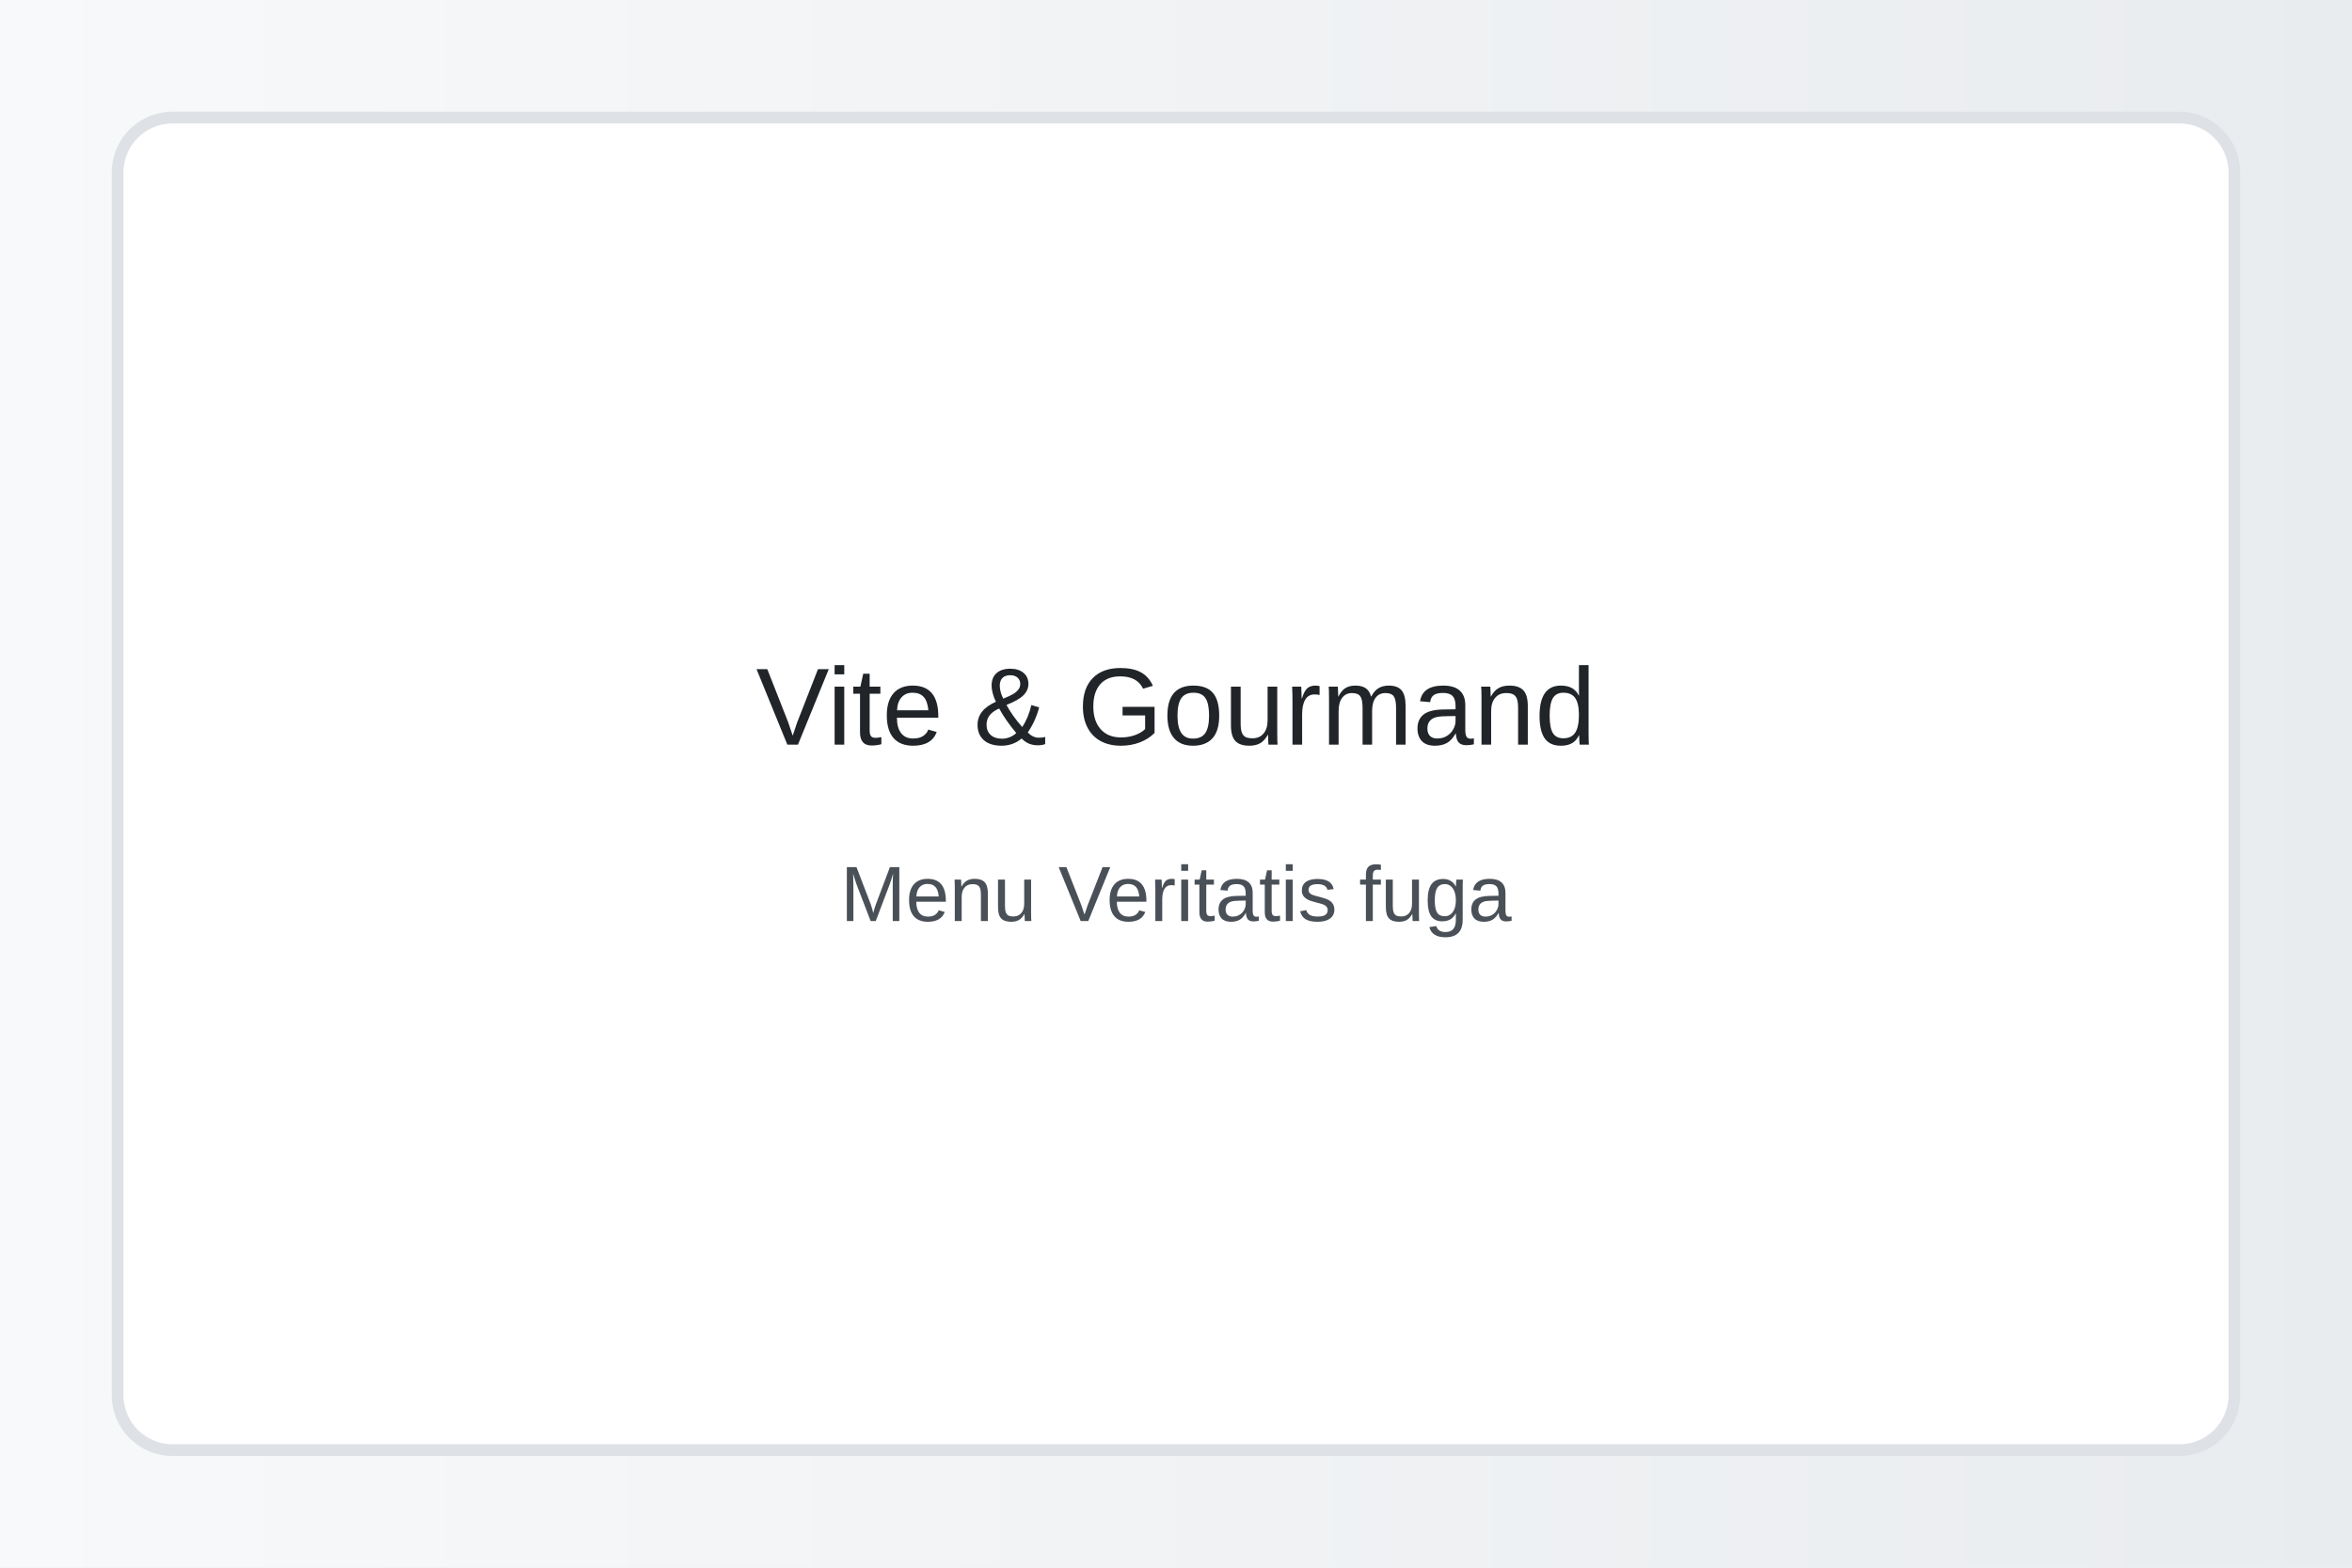
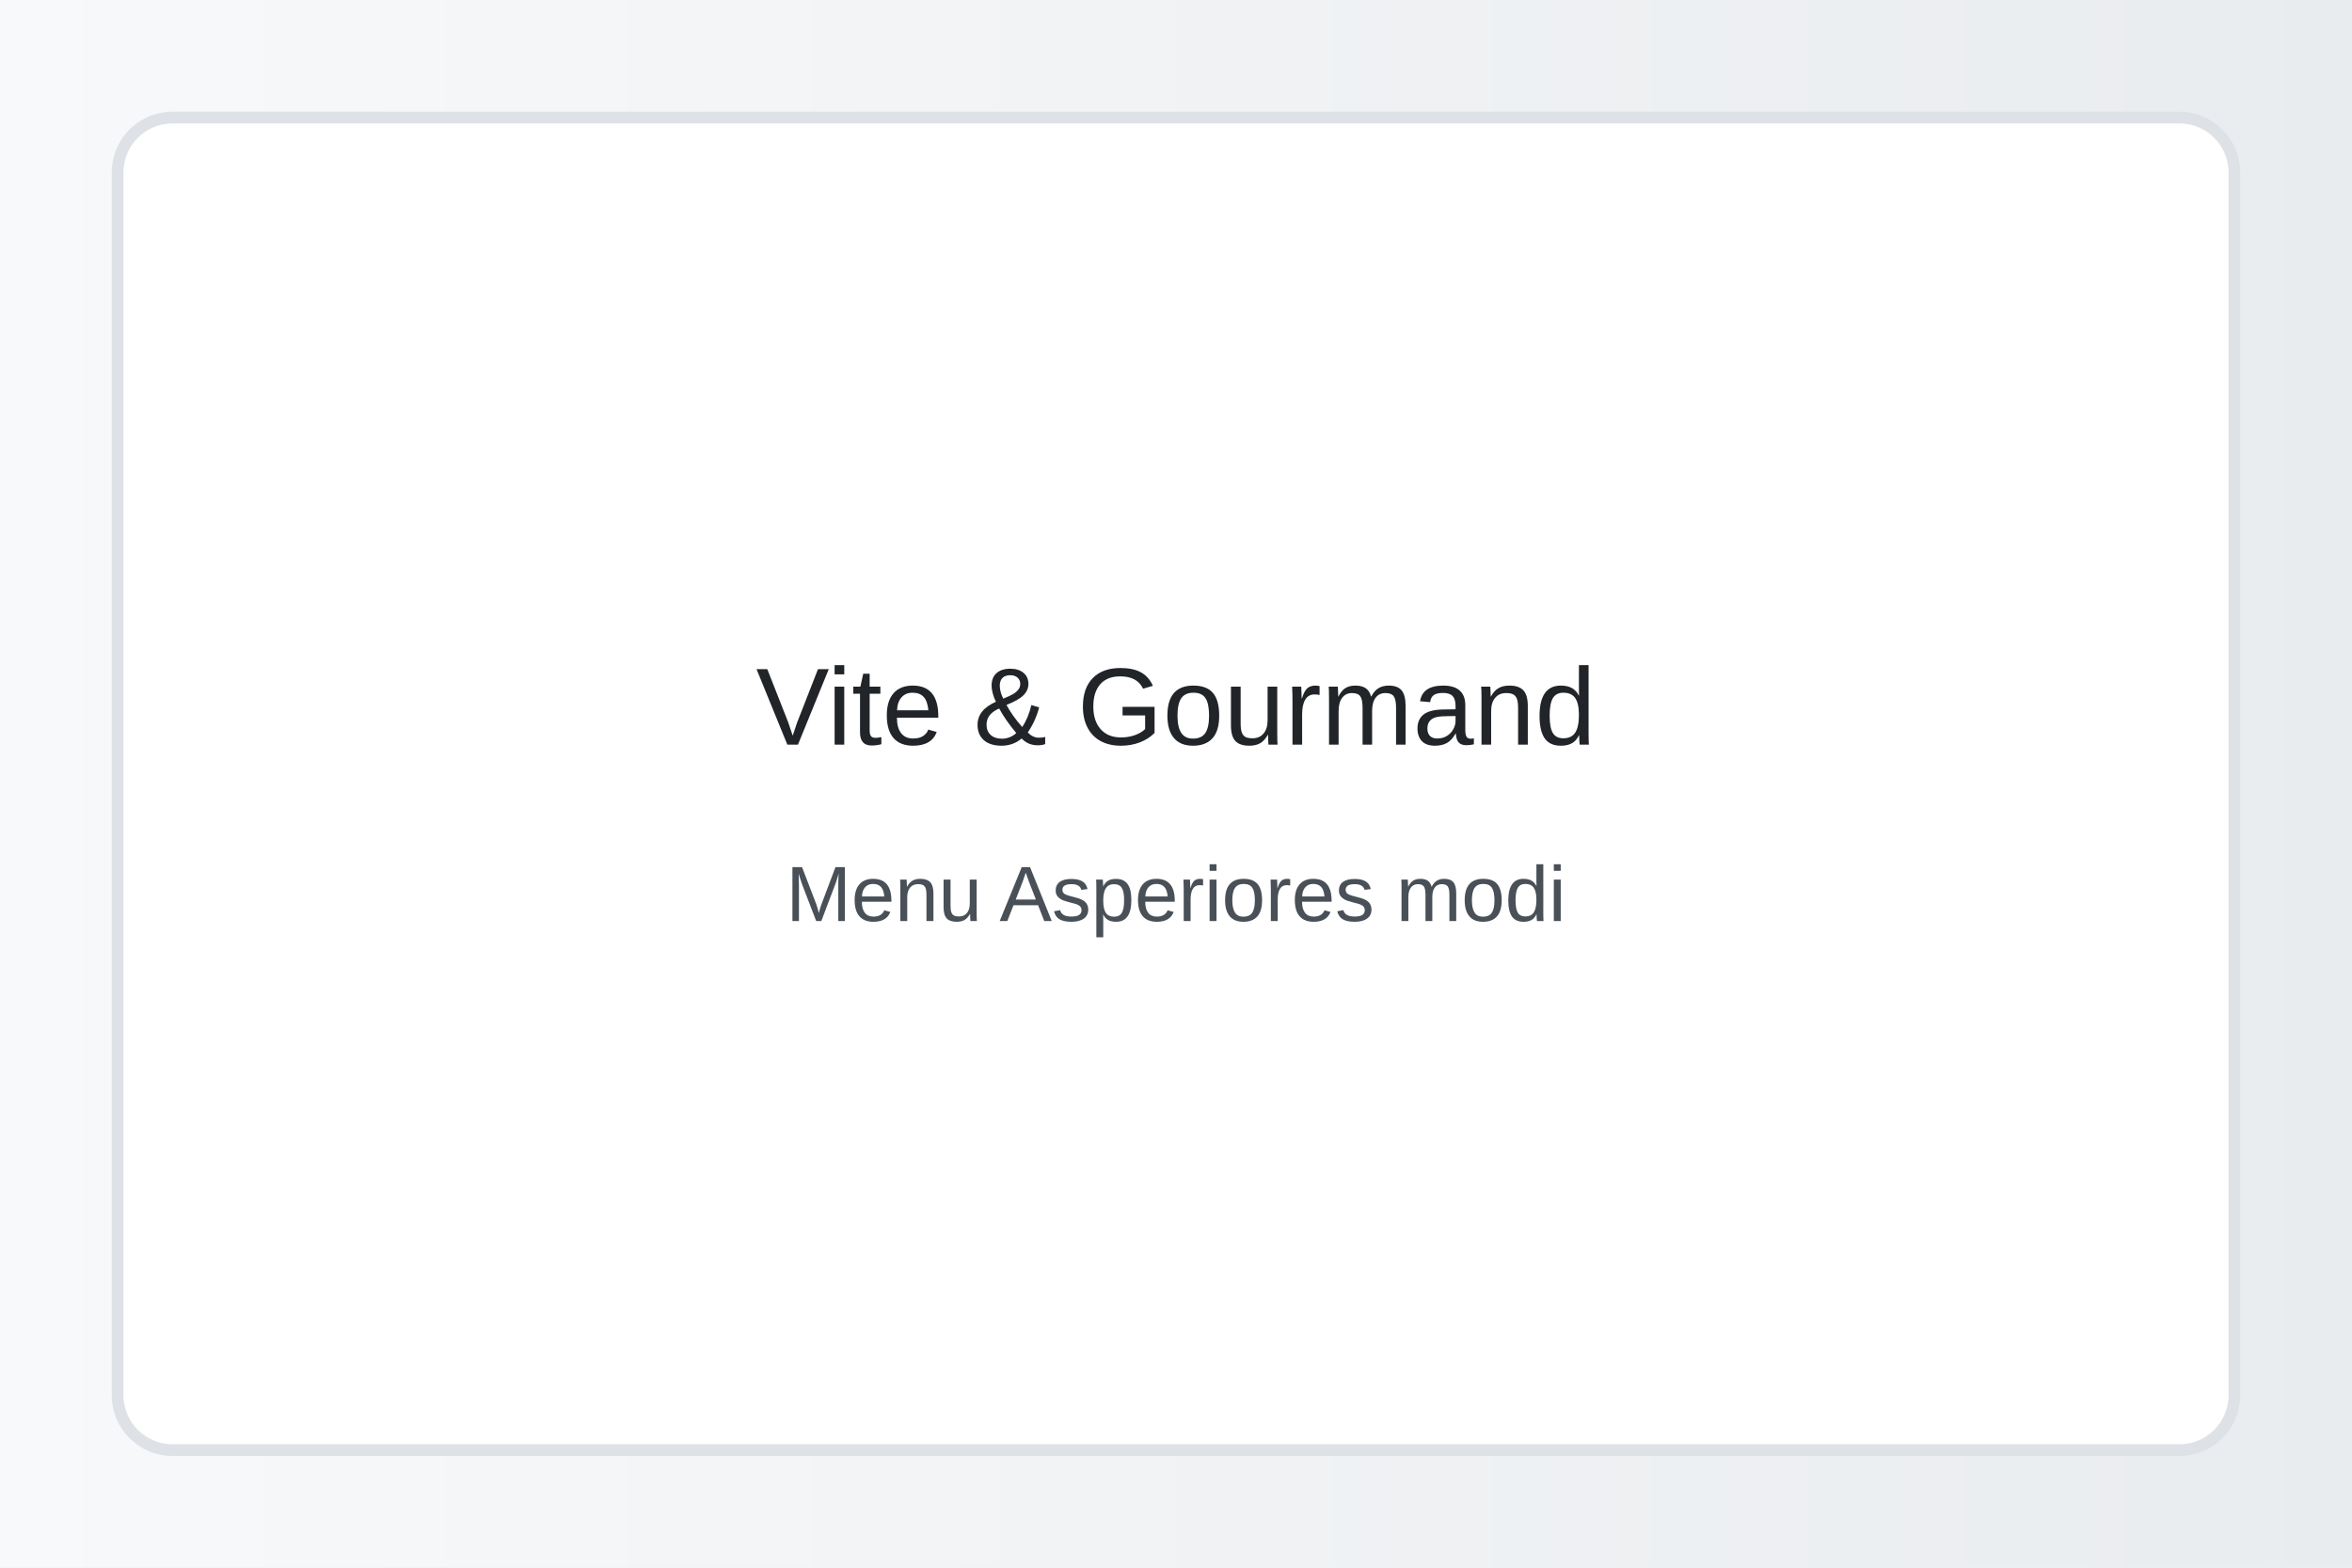
<svg xmlns="http://www.w3.org/2000/svg" width="1200" height="800">
  <defs>
    <linearGradient id="g" x1="0" x2="1">
      <stop offset="0" stop-color="#f8f9fa" />
      <stop offset="1" stop-color="#e9ecef" />
    </linearGradient>
  </defs>
  <rect width="100%" height="100%" fill="url(#g)" />
  <rect x="60" y="60" width="1080" height="680" rx="28" fill="#ffffff" stroke="#dee2e6" stroke-width="6" />
  <text x="600" y="380" font-family="Arial, sans-serif" font-size="56" text-anchor="middle" fill="#212529">Vite &amp; Gourmand</text>
-   <text x="600" y="470" font-family="Arial, sans-serif" font-size="40" text-anchor="middle" fill="#495057">Menu Veritatis fuga</text>
+   <text x="600" y="470" font-family="Arial, sans-serif" font-size="40" text-anchor="middle" fill="#495057">Menu Asperiores modi</text>
</svg>
